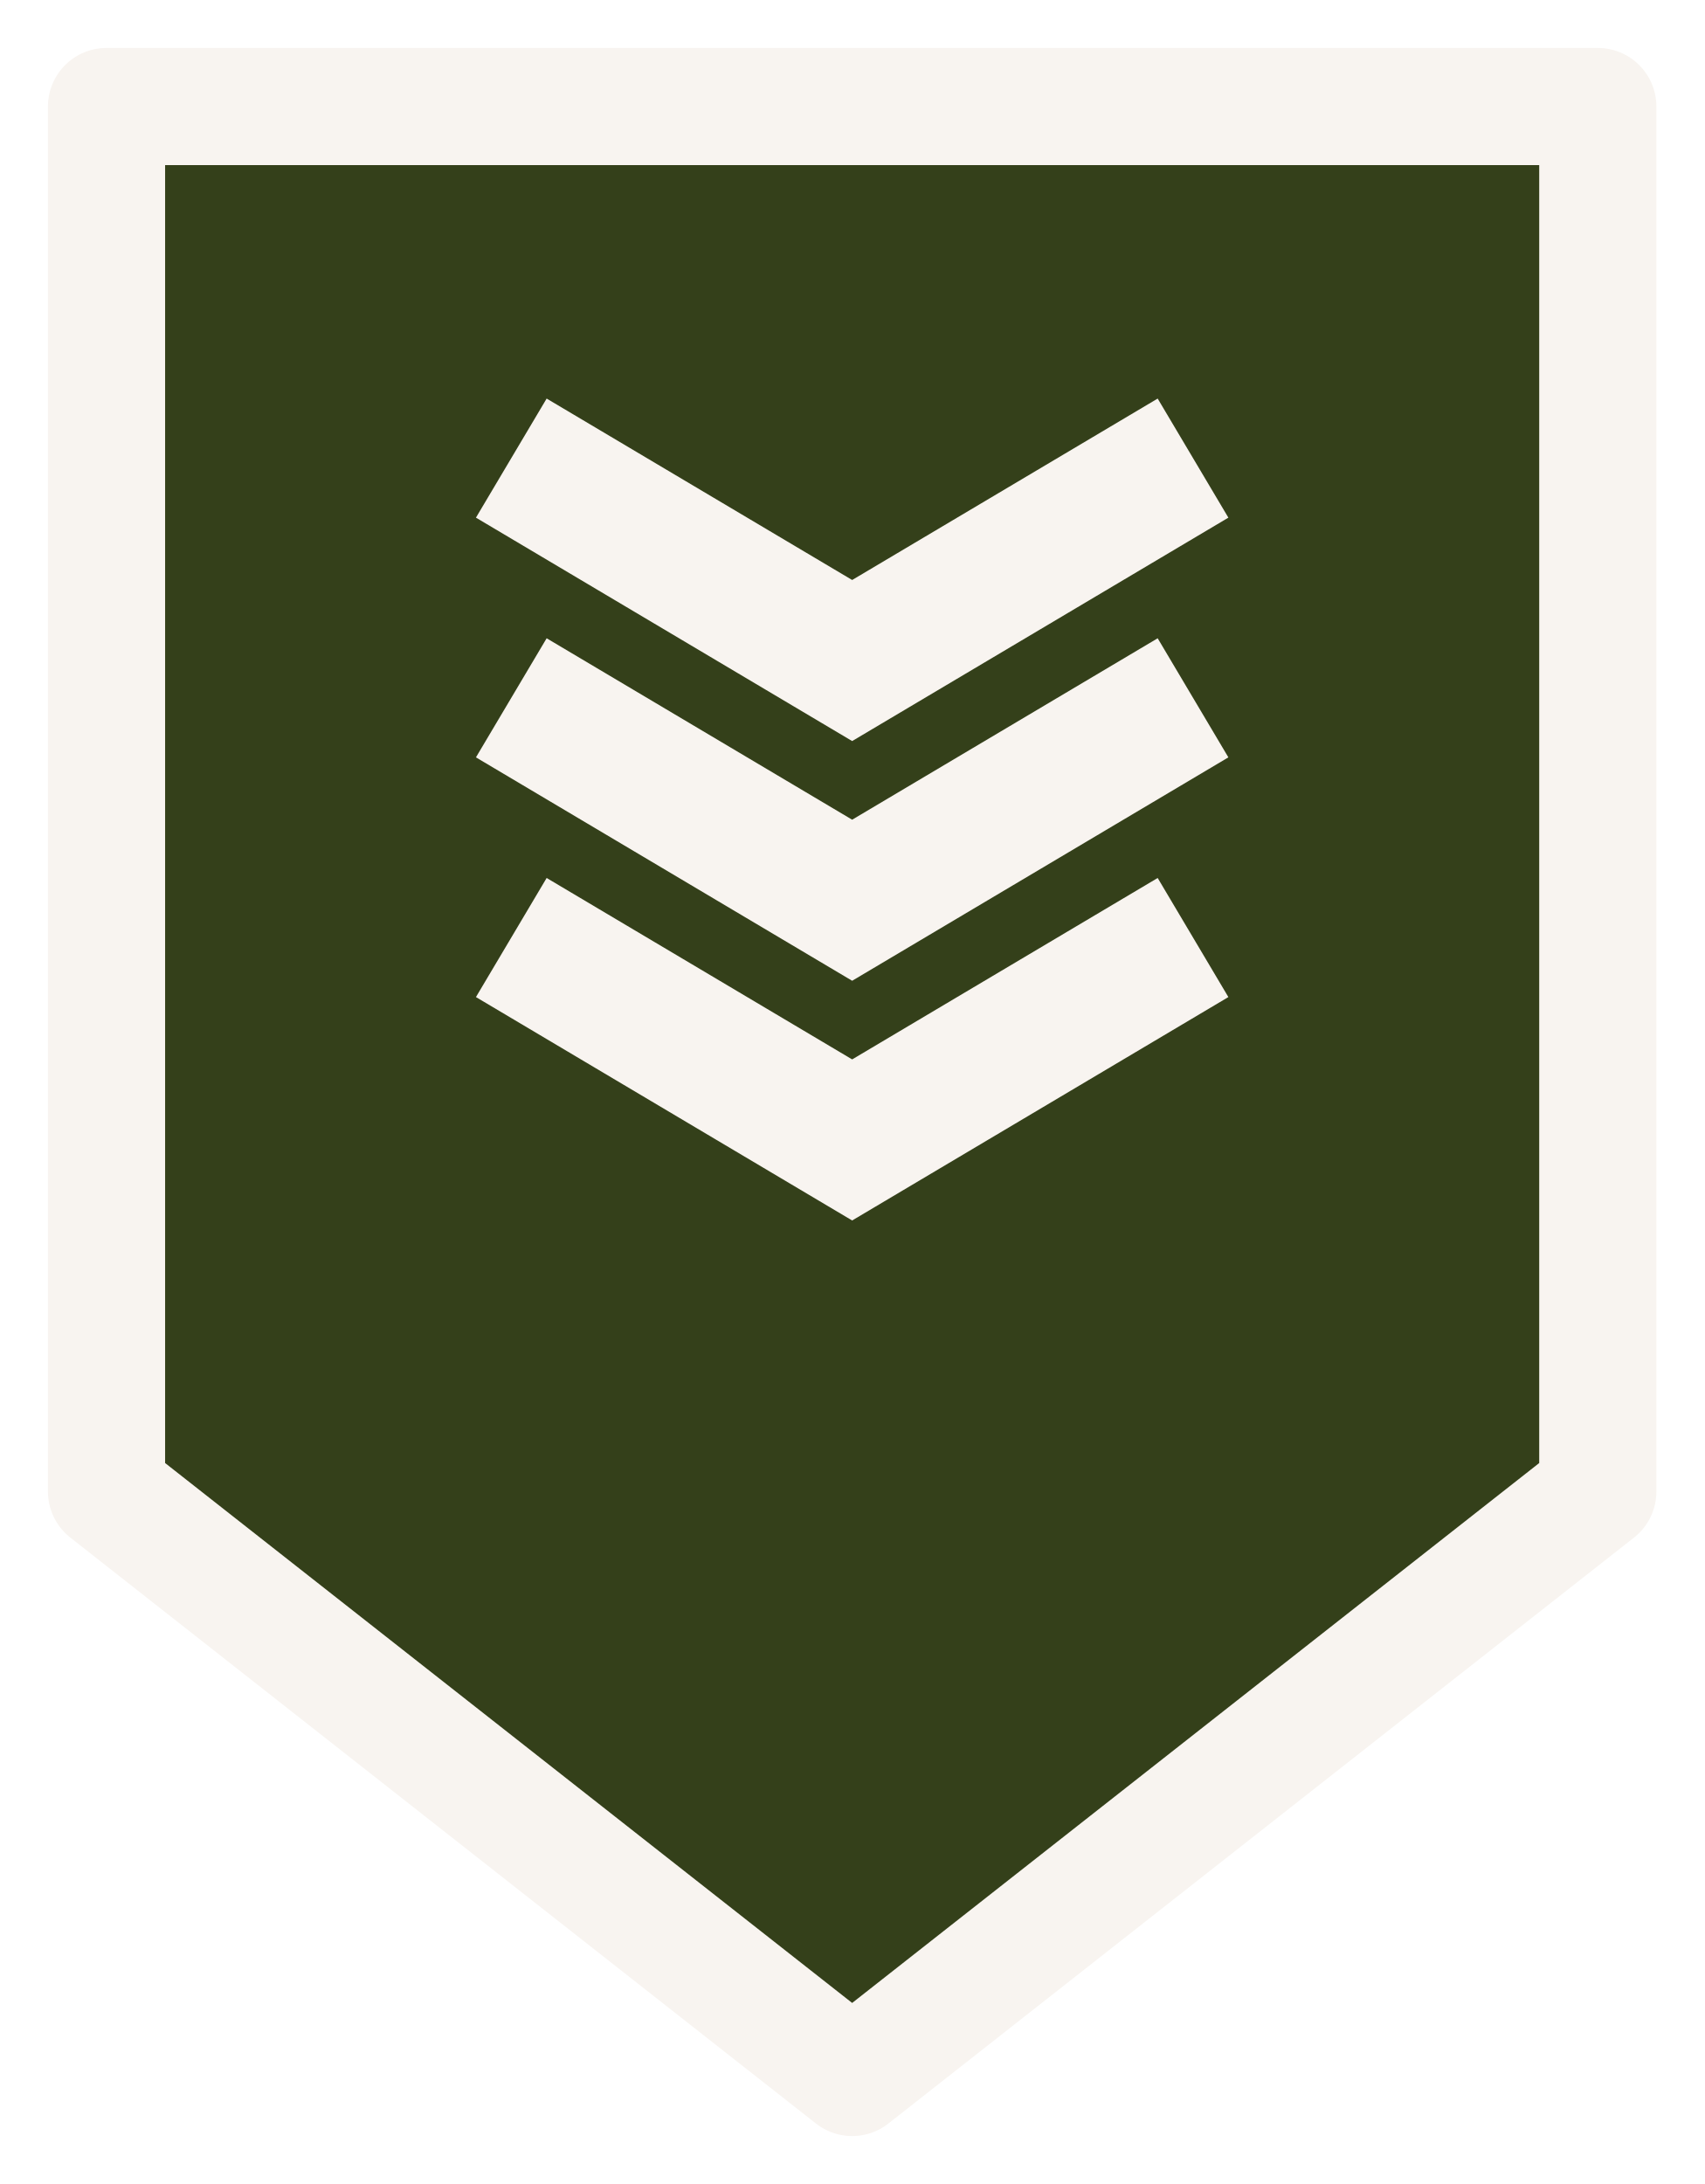
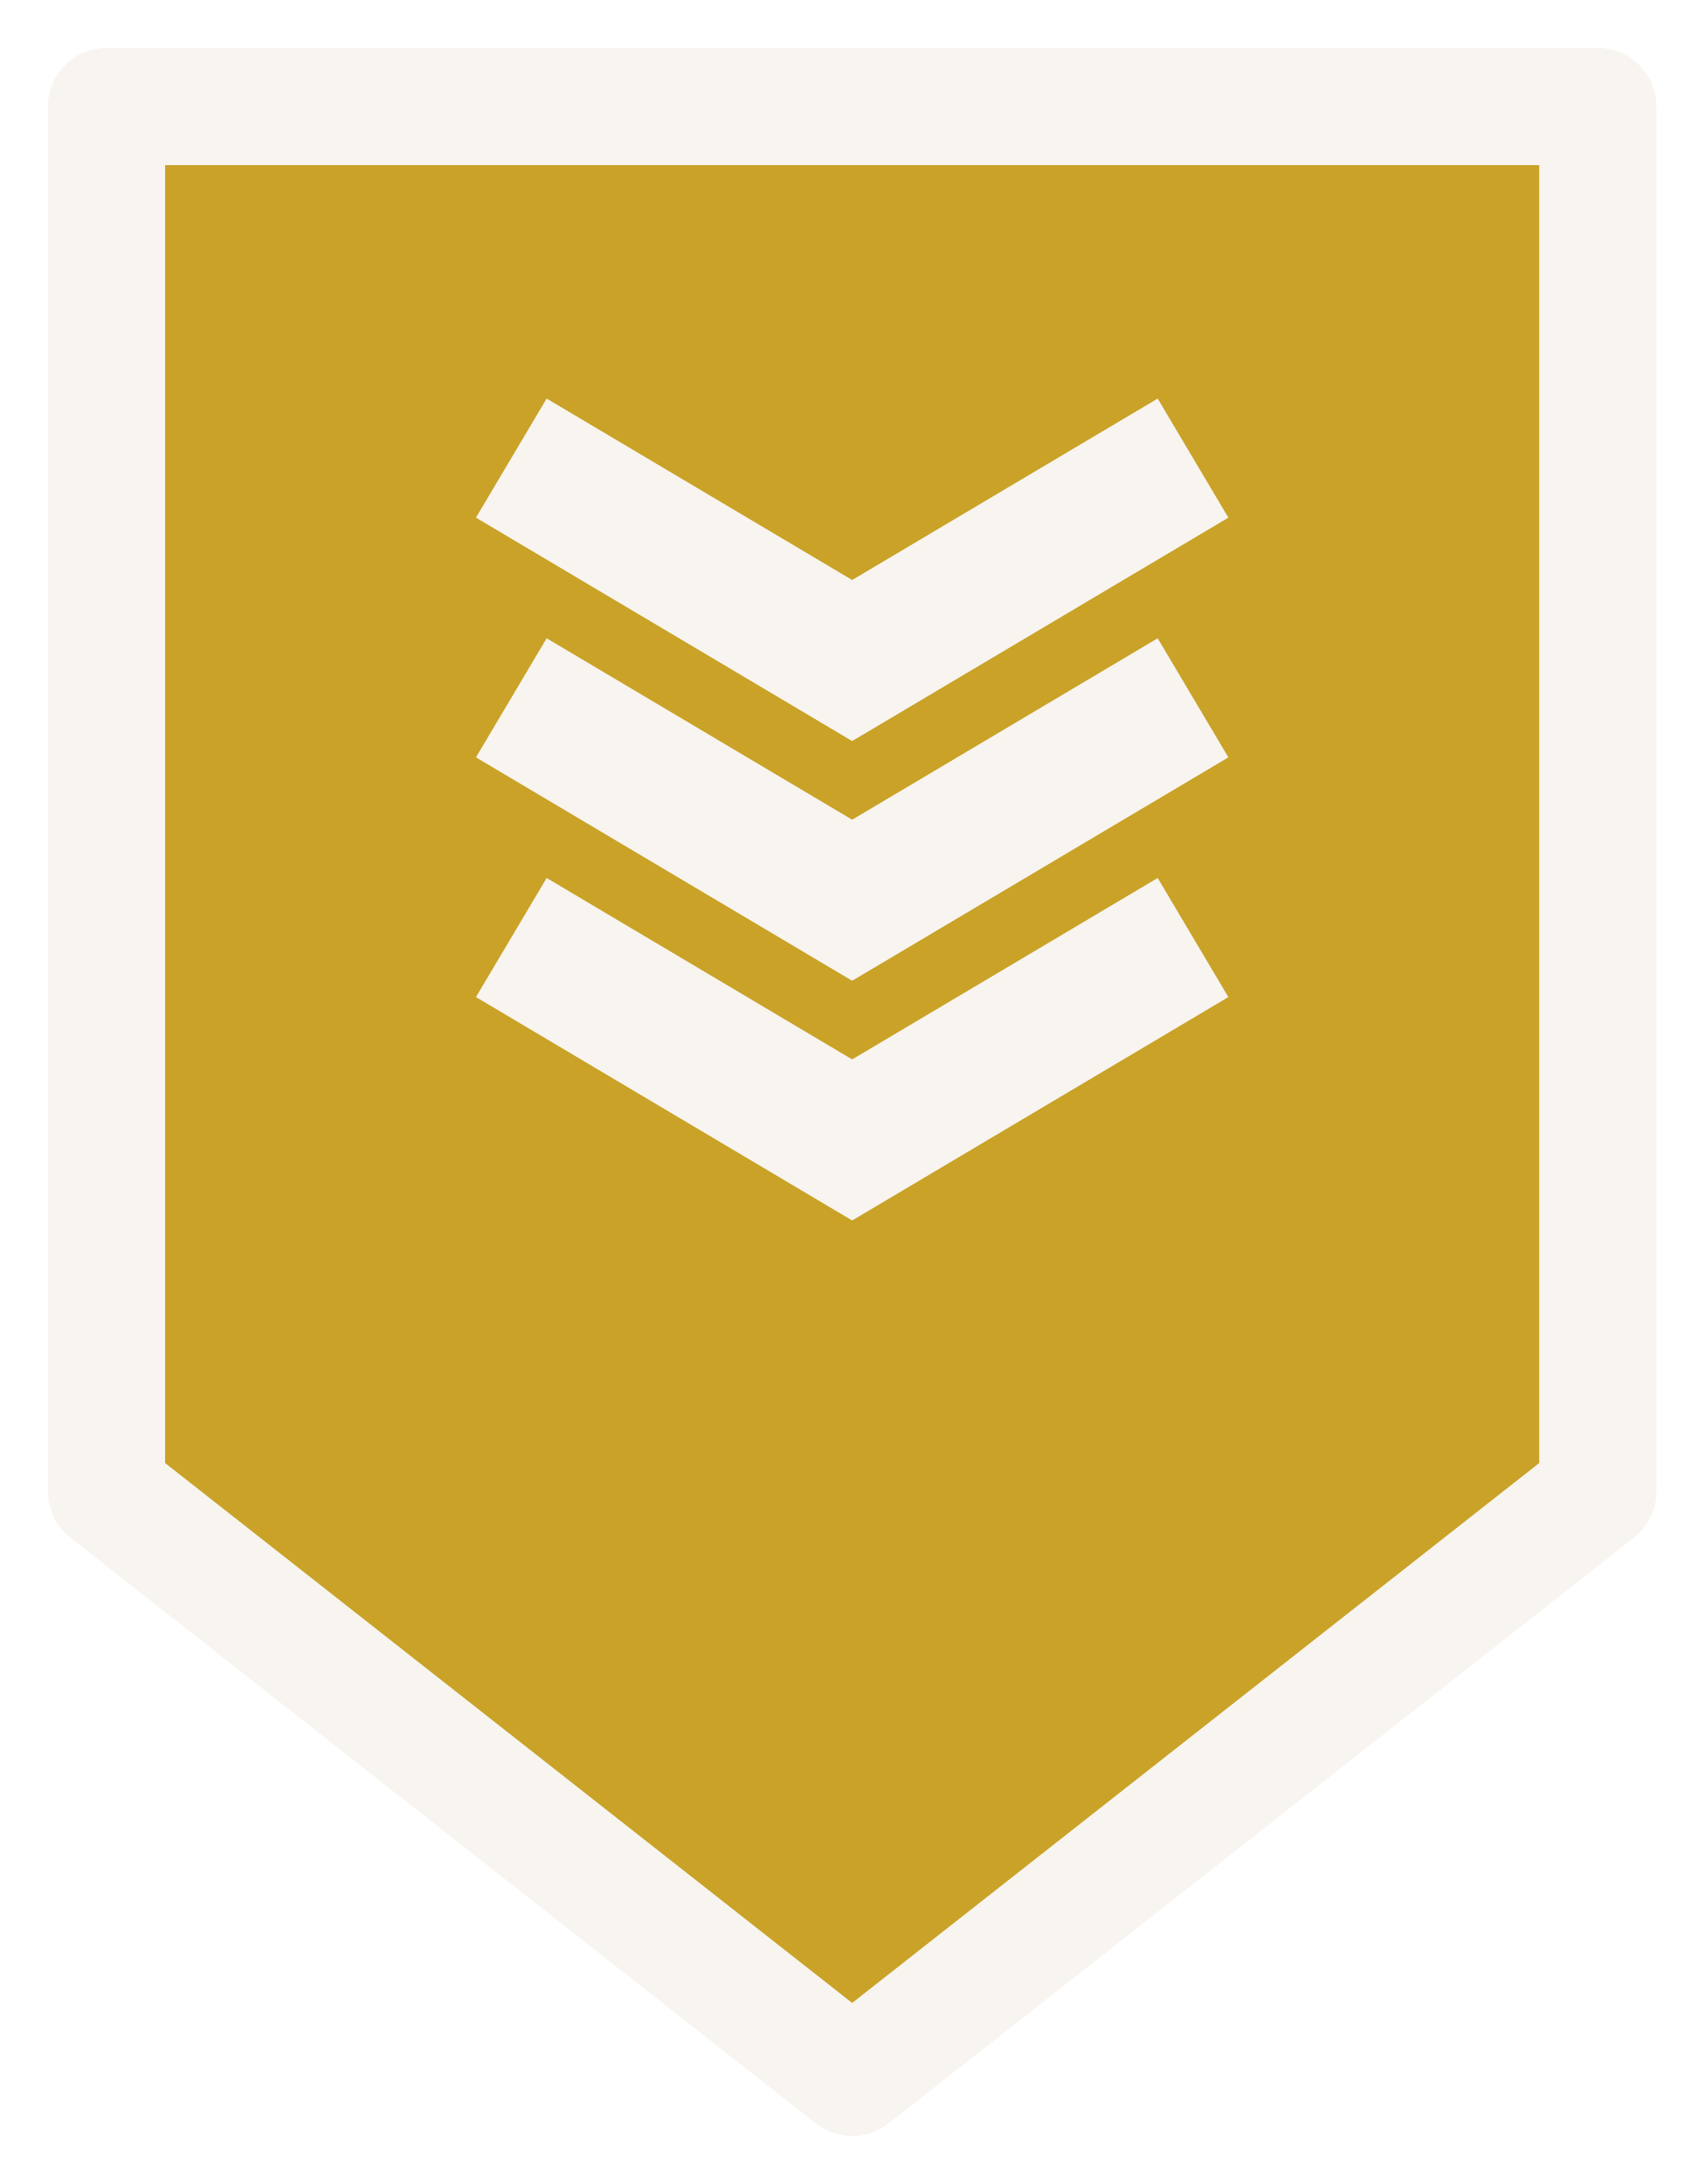
<svg xmlns="http://www.w3.org/2000/svg" width="32" height="41" viewBox="0 0 32 41">
  <g transform="translate(0 1)">
-     <path d="M2 1H30V27L16 38L2 27Z" fill="#34401A" stroke="#F8F4F0" stroke-width="2.2" stroke-linejoin="round" />
+     <path d="M2 1H30V27L16 38L2 27Z" fill="#C9A227" stroke="#F8F4F0" stroke-width="2.2" stroke-linejoin="round" />
    <path d="M9.6 7.6L16 11.4L22.4 7.6" fill="none" stroke="#F8F4F0" stroke-width="2.6" />
    <path d="M9.6 12.1L16 15.9L22.4 12.1" fill="none" stroke="#F8F4F0" stroke-width="2.6" />
    <path d="M9.6 16.6L16 20.4L22.4 16.6" fill="none" stroke="#F8F4F0" stroke-width="2.6" />
  </g>
</svg>
